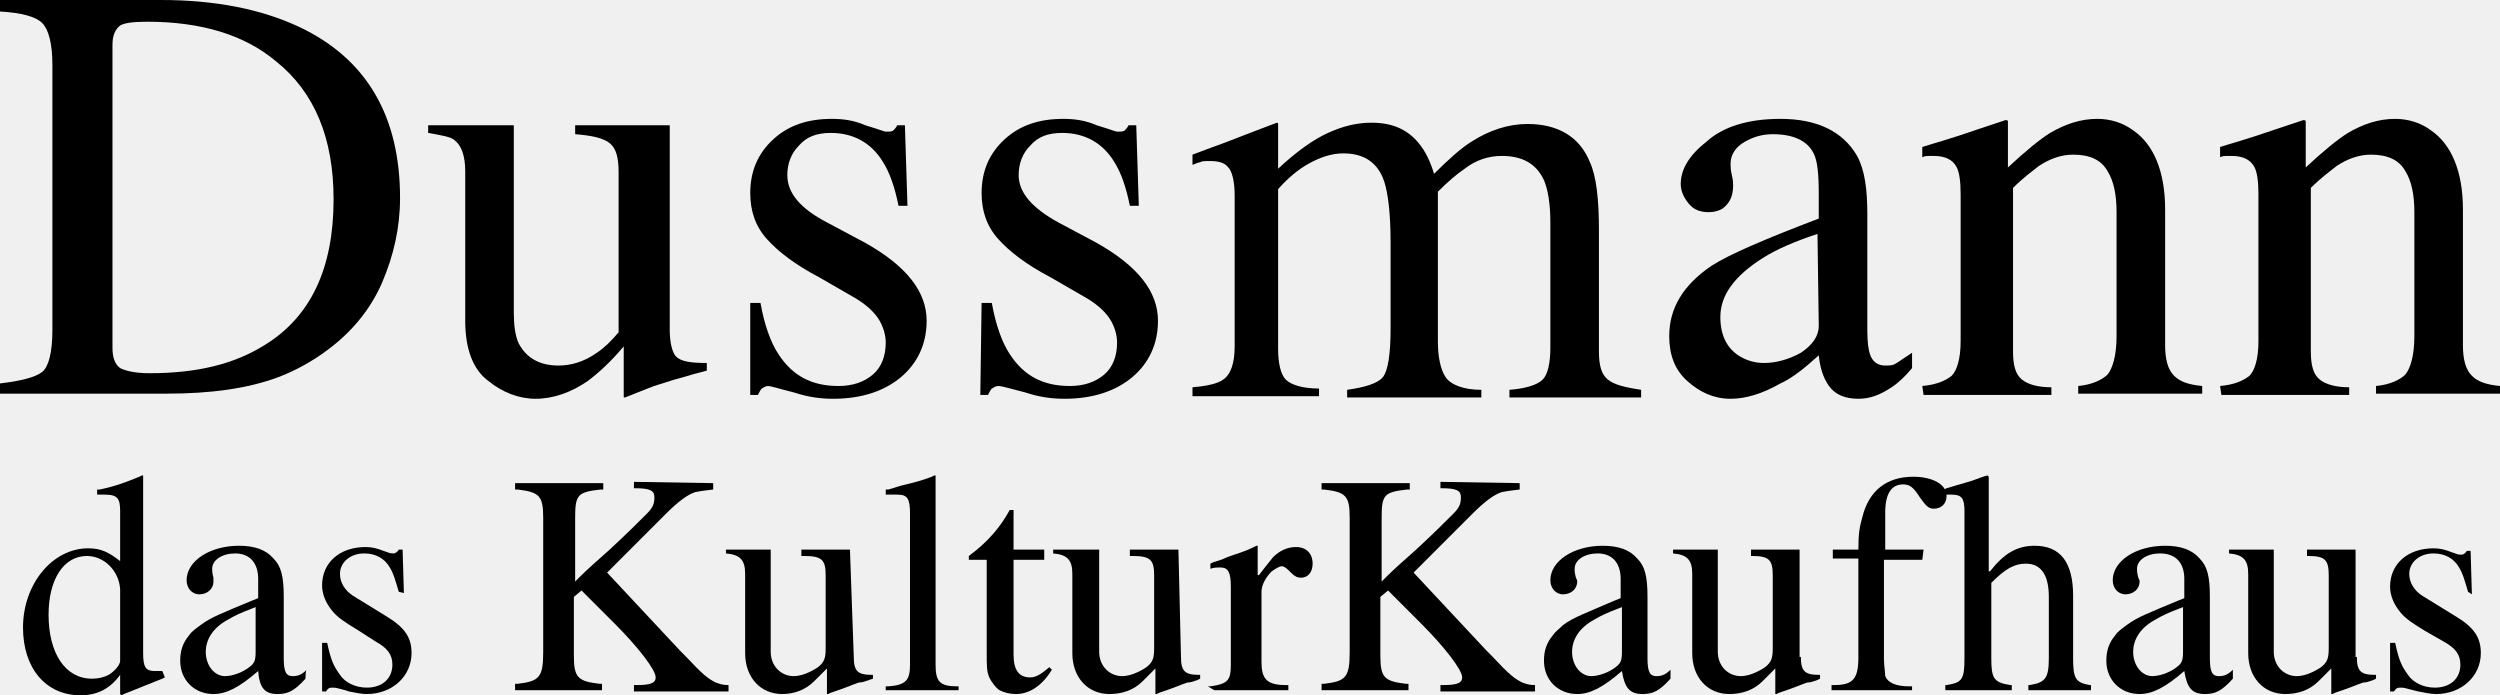
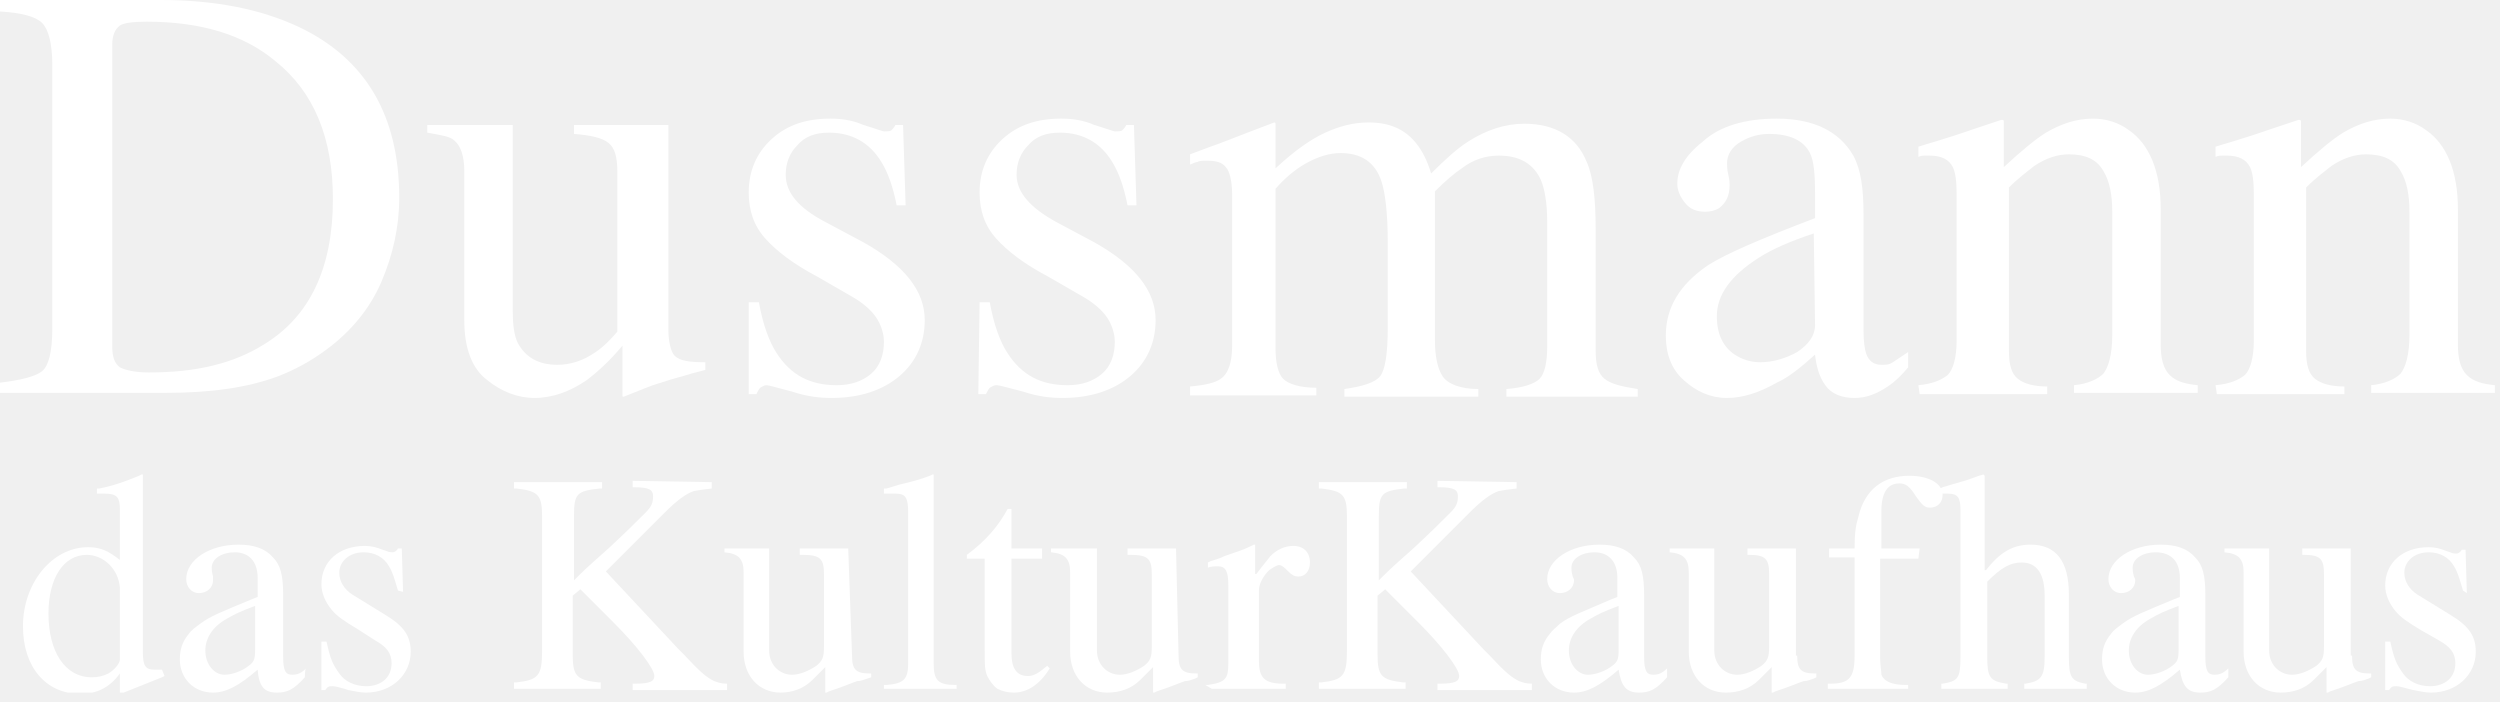
- <svg xmlns="http://www.w3.org/2000/svg" version="1.1" id="Ebene_1" x="0px" y="0px" width="195.6px" height="54.3px" viewBox="0 0 195.6 54.3" style="enable-background:new 0 0 195.6 54.3;" xml:space="preserve">
-   <style type="text/css">
- 	.st0{fill-rule:evenodd;clip-rule:evenodd;}
- </style>
-   <g>
-     <path class="st0" d="M9.4,28.8c0.4,0.2,1.1,0.4,2.3,0.4c3.7,0,6.6-0.7,9-2.2c3.6-2.2,5.4-6,5.4-11.4c0-4.8-1.5-8.4-4.5-10.8   c-2.5-2.1-5.9-3.1-10.1-3.1c-1.1,0-1.8,0.1-2.1,0.3C9,2.3,8.8,2.8,8.8,3.5v23.7C8.8,28,9,28.5,9.4,28.8L9.4,28.8z M0,30   c1.7-0.2,2.8-0.5,3.3-0.9s0.8-1.5,0.8-3.3V5.1c0-1.7-0.3-2.8-0.8-3.3S1.7,1,0,0.9V0h12.6c4.2,0,7.8,0.7,10.8,2.1   c5.3,2.5,7.9,7,7.9,13.4c0,2.3-0.5,4.5-1.4,6.6s-2.4,3.9-4.3,5.3c-1.2,0.9-2.5,1.6-3.8,2.1c-2.4,0.9-5.3,1.3-8.8,1.3H0V30L0,30z" />
-     <path d="M40.2,9.8v14.6c0,1,0.1,1.9,0.4,2.5c0.6,1.1,1.6,1.7,3.1,1.7c1,0,2-0.3,3-1c0.6-0.4,1.1-0.9,1.7-1.6V13.5   c0-1.2-0.2-1.9-0.7-2.3c-0.5-0.4-1.4-0.6-2.7-0.7V9.8h7.4v16c0,1,0.2,1.8,0.5,2.1c0.4,0.4,1.2,0.5,2.4,0.5V29   c-0.8,0.2-1.5,0.4-1.8,0.5c-0.4,0.1-1.1,0.3-2,0.6c-0.4,0.1-1.3,0.5-2.6,1c-0.1,0-0.1,0-0.1-0.1s0-0.1,0-0.2v-3.7   c-1,1.2-2,2.1-2.8,2.7c-1.3,0.9-2.7,1.4-4.1,1.4c-1.3,0-2.6-0.5-3.7-1.4c-1.2-0.9-1.8-2.5-1.8-4.7V13.4c0-1.2-0.3-2-0.8-2.4   c-0.3-0.3-1-0.4-2.1-0.6V9.8H40.2L40.2,9.8z" />
-     <path d="M58.7,23.7h0.8c0.3,1.7,0.8,3.1,1.4,4c1.1,1.7,2.6,2.5,4.7,2.5c1.1,0,2-0.3,2.7-0.9s1-1.5,1-2.5c0-0.6-0.2-1.3-0.6-1.9   s-1.1-1.2-2-1.7l-2.6-1.5c-1.9-1-3.2-2-4.1-3c-0.9-1-1.3-2.2-1.3-3.6c0-1.7,0.6-3.1,1.8-4.2s2.7-1.6,4.6-1.6c0.8,0,1.7,0.1,2.6,0.5   c1,0.3,1.5,0.5,1.6,0.5c0.3,0,0.5,0,0.6-0.1s0.2-0.2,0.3-0.4h0.6l0.2,6.3h-0.7c-0.3-1.5-0.7-2.6-1.2-3.4c-0.9-1.5-2.3-2.3-4.1-2.3   c-1.1,0-1.9,0.3-2.5,1c-0.6,0.6-0.9,1.4-0.9,2.3c0,1.4,1,2.6,3.1,3.7l3,1.6c3.2,1.8,4.8,3.8,4.8,6.1c0,1.8-0.7,3.3-2,4.4   s-3.1,1.7-5.3,1.7c-0.9,0-1.9-0.1-3.1-0.5c-1.2-0.3-1.8-0.5-2-0.5s-0.3,0.1-0.5,0.2c-0.1,0.1-0.2,0.3-0.3,0.5h-0.6V23.7L58.7,23.7z   " />
-     <path d="M76.8,23.7h0.8c0.3,1.7,0.8,3.1,1.4,4c1.1,1.7,2.6,2.5,4.7,2.5c1.1,0,2-0.3,2.7-0.9s1-1.5,1-2.5c0-0.6-0.2-1.3-0.6-1.9   s-1.1-1.2-2-1.7l-2.6-1.5c-1.9-1-3.2-2-4.1-3s-1.3-2.2-1.3-3.6c0-1.7,0.6-3.1,1.8-4.2s2.7-1.6,4.6-1.6c0.8,0,1.7,0.1,2.6,0.5   c1,0.3,1.5,0.5,1.6,0.5c0.3,0,0.5,0,0.6-0.1s0.2-0.2,0.3-0.4h0.6l0.2,6.3h-0.7c-0.3-1.5-0.7-2.6-1.2-3.4c-0.9-1.5-2.3-2.3-4.1-2.3   c-1.1,0-1.9,0.3-2.5,1c-0.6,0.6-0.9,1.4-0.9,2.3c0,1.4,1.1,2.6,3.1,3.7l3,1.6c3.2,1.8,4.8,3.8,4.8,6.1c0,1.8-0.7,3.3-2,4.4   s-3.1,1.7-5.3,1.7c-0.9,0-1.9-0.1-3.1-0.5c-1.2-0.3-1.8-0.5-2.1-0.5c-0.2,0-0.3,0.1-0.5,0.2c-0.1,0.1-0.2,0.3-0.3,0.5h-0.6   L76.8,23.7L76.8,23.7z" />
-     <path d="M93.3,30.3c1.2-0.1,2-0.3,2.4-0.6c0.6-0.4,0.9-1.3,0.9-2.6V15.3c0-1.1-0.2-1.9-0.5-2.2c-0.3-0.4-0.8-0.5-1.5-0.5   c-0.3,0-0.6,0-0.7,0.1c-0.2,0-0.3,0.1-0.6,0.2v-0.8l1.6-0.6c0.6-0.2,1.6-0.6,2.9-1.1s2.1-0.8,2.1-0.8s0.1,0,0.1,0.1s0,0.2,0,0.4   v3.1c1.5-1.4,2.8-2.3,3.9-2.8s2.2-0.8,3.4-0.8c1.6,0,2.8,0.5,3.7,1.6c0.5,0.6,0.9,1.4,1.2,2.4c1.1-1.1,2.1-2,2.9-2.5   c1.4-0.9,2.9-1.4,4.4-1.4c2.4,0,4.1,1,4.9,3c0.5,1.1,0.7,2.9,0.7,5.3v9.5c0,1.1,0.2,1.8,0.7,2.2c0.5,0.4,1.3,0.6,2.6,0.8v0.6h-10.3   v-0.6c1.3-0.1,2.2-0.4,2.6-0.8s0.6-1.3,0.6-2.5v-9.8c0-1.5-0.2-2.6-0.5-3.3c-0.6-1.3-1.7-1.9-3.3-1.9c-1,0-2,0.3-2.9,1   c-0.6,0.4-1.3,1-2.1,1.8v11.7c0,1.2,0.2,2.2,0.6,2.8c0.4,0.6,1.4,1,2.8,1v0.6h-10.5v-0.6c1.4-0.2,2.4-0.5,2.8-1s0.6-1.8,0.6-3.8V19   c0-2.3-0.2-3.9-0.5-4.8c-0.5-1.5-1.6-2.2-3.2-2.2c-0.9,0-1.8,0.3-2.7,0.8c-0.9,0.5-1.7,1.2-2.4,2v12.5c0,1.1,0.2,2,0.6,2.4   s1.3,0.7,2.6,0.7V31h-9.9V30.3L93.3,30.3z" />
-     <path class="st0" d="M142.2,18.3c-1.8,0.6-3.2,1.2-4.3,1.9c-2.2,1.4-3.3,2.9-3.3,4.6c0,1.4,0.5,2.4,1.4,3c0.6,0.4,1.3,0.6,2,0.6   c1,0,2-0.3,2.9-0.8c0.9-0.6,1.4-1.3,1.4-2.1L142.2,18.3L142.2,18.3z M133.9,20.8c1.4-0.9,4.2-2.1,8.4-3.7v-1.9   c0-1.6-0.1-2.6-0.4-3.2c-0.5-1-1.6-1.5-3.2-1.5c-0.8,0-1.5,0.2-2.2,0.6c-0.7,0.4-1.1,1-1.1,1.7c0,0.2,0,0.5,0.1,0.9   s0.1,0.7,0.1,0.8c0,0.9-0.3,1.4-0.8,1.8c-0.3,0.2-0.7,0.3-1.1,0.3c-0.7,0-1.2-0.2-1.6-0.7c-0.4-0.5-0.6-1-0.6-1.5   c0-1.1,0.6-2.2,2-3.3c1.3-1.2,3.3-1.8,5.8-1.8c2.9,0,4.9,1,6,2.9c0.6,1.1,0.8,2.6,0.8,4.6v9.1c0,0.9,0.1,1.5,0.2,1.8   c0.2,0.6,0.6,0.9,1.2,0.9c0.4,0,0.6,0,0.9-0.2s0.6-0.4,1.2-0.8v1.2c-0.5,0.6-1,1.1-1.6,1.5c-0.9,0.6-1.7,0.9-2.6,0.9   c-1,0-1.8-0.3-2.3-1s-0.7-1.5-0.8-2.4c-1.1,1-2.1,1.8-3,2.2c-1.4,0.8-2.7,1.2-3.9,1.2c-1.3,0-2.4-0.5-3.4-1.4s-1.4-2.1-1.4-3.5   C130.6,24.1,131.7,22.3,133.9,20.8L133.9,20.8z" />
-     <path d="M150.4,30.2c1.1-0.1,1.8-0.4,2.3-0.8c0.4-0.4,0.7-1.3,0.7-2.7V15.2c0-1-0.1-1.7-0.3-2.1c-0.3-0.6-0.9-0.9-1.8-0.9   c-0.1,0-0.3,0-0.4,0c-0.1,0-0.3,0-0.5,0.1v-0.8c0.6-0.2,2.1-0.6,4.4-1.4l2.1-0.7c0.1,0,0.2,0,0.2,0.1s0,0.2,0,0.3v3.3   c1.4-1.3,2.5-2.2,3.3-2.7c1.2-0.7,2.4-1.1,3.7-1.1c1,0,2,0.3,2.8,0.9c1.6,1.1,2.5,3.2,2.5,6.2V27c0,1.1,0.2,1.9,0.7,2.4   s1.2,0.7,2.2,0.8v0.6h-9.7v-0.6c1.1-0.1,1.9-0.5,2.3-0.9c0.4-0.5,0.7-1.5,0.7-3v-9.7c0-1.3-0.2-2.4-0.7-3.2   c-0.5-0.9-1.4-1.3-2.7-1.3c-0.9,0-1.8,0.3-2.7,0.9c-0.5,0.4-1.2,0.9-2,1.7v12.8c0,1.1,0.2,1.8,0.7,2.2c0.5,0.4,1.3,0.6,2.3,0.6v0.6   h-10L150.4,30.2L150.4,30.2z" />
-     <path d="M173.7,30.2c1.1-0.1,1.8-0.4,2.3-0.8c0.4-0.4,0.7-1.3,0.7-2.7V15.2c0-1-0.1-1.7-0.3-2.1c-0.3-0.6-0.9-0.9-1.8-0.9   c-0.1,0-0.3,0-0.4,0c-0.1,0-0.3,0-0.5,0.1v-0.8c0.6-0.2,2.1-0.6,4.4-1.4l2.1-0.7c0.1,0,0.2,0,0.2,0.1s0,0.2,0,0.3v3.3   c1.4-1.3,2.5-2.2,3.3-2.7c1.2-0.7,2.4-1.1,3.7-1.1c1,0,2,0.3,2.8,0.9c1.6,1.1,2.5,3.2,2.5,6.2V27c0,1.1,0.2,1.9,0.7,2.4   s1.2,0.7,2.2,0.8v0.6h-9.7v-0.6c1.1-0.1,1.9-0.5,2.3-0.9c0.4-0.5,0.7-1.5,0.7-3v-9.7c0-1.3-0.2-2.4-0.7-3.2   c-0.5-0.9-1.4-1.3-2.7-1.3c-0.9,0-1.8,0.3-2.7,0.9c-0.5,0.4-1.2,0.9-2,1.7v12.8c0,1.1,0.2,1.8,0.7,2.2c0.5,0.4,1.3,0.6,2.3,0.6v0.6   h-10L173.7,30.2L173.7,30.2z" />
+ <svg xmlns="http://www.w3.org/2000/svg" width="196" height="55" viewBox="0 0 196 55" fill="none">
+   <g clip-path="url(#clip0_2_51)">
+     <path fill-rule="evenodd" clip-rule="evenodd" d="M9.4 28.8C9.8 29 10.5 29.2 11.7 29.2C15.4 29.2 18.3 28.5 20.7 27C24.3 24.8 26.1 21 26.1 15.6C26.1 10.8 24.6 7.2 21.6 4.8C19.1 2.7 15.7 1.7 11.5 1.7C10.4 1.7 9.7 1.8 9.4 2C9 2.3 8.8 2.8 8.8 3.5V27.2C8.8 28 9 28.5 9.4 28.8ZM0 30C1.7 29.8 2.8 29.5 3.3 29.1C3.8 28.7 4.1 27.6 4.1 25.8V5.1C4.1 3.4 3.8 2.3 3.3 1.8C2.8 1.3 1.7 1 0 0.9V0H12.6C16.8 0 20.4 0.7 23.4 2.1C28.7 4.6 31.3 9.1 31.3 15.5C31.3 17.8 30.8 20 29.9 22.1C29 24.2 27.5 26 25.6 27.4C24.4 28.3 23.1 29 21.8 29.5C19.4 30.4 16.5 30.8 13 30.8H0V30Z" fill="white" />
+     <path d="M40.2 9.8V24.4C40.2 25.4 40.3 26.3 40.6 26.9C41.2 28 42.2 28.6 43.7 28.6C44.7 28.6 45.7 28.3 46.7 27.6C47.3 27.2 47.8 26.7 48.4 26V13.5C48.4 12.3 48.2 11.6 47.7 11.2C47.2 10.8 46.3 10.6 45 10.5V9.8H52.4V25.8C52.4 26.8 52.6 27.6 52.9 27.9C53.3 28.3 54.1 28.4 55.3 28.4V29C54.5 29.2 53.8 29.4 53.5 29.5C53.1 29.6 52.4 29.8 51.5 30.1C51.1 30.2 50.2 30.6 48.9 31.1C48.8 31.1 48.8 31.1 48.8 31C48.8 30.9 48.8 30.9 48.8 30.8V27.1C47.8 28.3 46.8 29.2 46 29.8C44.7 30.7 43.3 31.2 41.9 31.2C40.6 31.2 39.3 30.7 38.2 29.8C37 28.9 36.4 27.3 36.4 25.1V13.4C36.4 12.2 36.1 11.4 35.6 11C35.3 10.7 34.6 10.6 33.5 10.4V9.8H40.2Z" fill="white" />
+     <path d="M58.7 23.7H59.5C59.8 25.4 60.3 26.8 60.9 27.7C62 29.4 63.5 30.2 65.6 30.2C66.7 30.2 67.6 29.9 68.3 29.3C69 28.7 69.3 27.8 69.3 26.8C69.3 26.2 69.1 25.5 68.7 24.9C68.3 24.3 67.6 23.7 66.7 23.2L64.1 21.7C62.2 20.7 60.9 19.7 60 18.7C59.1 17.7 58.7 16.5 58.7 15.1C58.7 13.4 59.3 12 60.5 10.9C61.7 9.8 63.2 9.3 65.1 9.3C65.9 9.3 66.8 9.4 67.7 9.8C68.7 10.1 69.2 10.3 69.3 10.3C69.6 10.3 69.8 10.3 69.9 10.2C70 10.1 70.1 10 70.2 9.8H70.8L71 16.1H70.3C70 14.6 69.6 13.5 69.1 12.7C68.2 11.2 66.8 10.4 65 10.4C63.9 10.4 63.1 10.7 62.5 11.4C61.9 12 61.6 12.8 61.6 13.7C61.6 15.1 62.6 16.3 64.7 17.4L67.7 19C70.9 20.8 72.5 22.8 72.5 25.1C72.5 26.9 71.8 28.4 70.5 29.5C69.2 30.6 67.4 31.2 65.2 31.2C64.3 31.2 63.3 31.1 62.1 30.7C60.9 30.4 60.3 30.2 60.1 30.2C59.9 30.2 59.8 30.3 59.6 30.4C59.5 30.5 59.4 30.7 59.3 30.9H58.7V23.7Z" fill="white" />
+     <path d="M76.8 23.7H77.6C77.9 25.4 78.4 26.8 79 27.7C80.1 29.4 81.6 30.2 83.7 30.2C84.8 30.2 85.7 29.9 86.4 29.3C87.1 28.7 87.4 27.8 87.4 26.8C87.4 26.2 87.2 25.5 86.8 24.9C86.4 24.3 85.7 23.7 84.8 23.2L82.2 21.7C80.3 20.7 79 19.7 78.1 18.7C77.2 17.7 76.8 16.5 76.8 15.1C76.8 13.4 77.4 12 78.6 10.9C79.8 9.8 81.3 9.3 83.2 9.3C84 9.3 84.9 9.4 85.8 9.8C86.8 10.1 87.3 10.3 87.4 10.3C87.7 10.3 87.9 10.3 88 10.2C88.1 10.1 88.2 10 88.3 9.8H88.9L89.1 16.1H88.4C88.1 14.6 87.7 13.5 87.2 12.7C86.3 11.2 84.9 10.4 83.1 10.4C82 10.4 81.2 10.7 80.6 11.4C80 12 79.7 12.8 79.7 13.7C79.7 15.1 80.8 16.3 82.8 17.4L85.8 19C89 20.8 90.6 22.8 90.6 25.1C90.6 26.9 89.9 28.4 88.6 29.5C87.3 30.6 85.5 31.2 83.3 31.2C82.4 31.2 81.4 31.1 80.2 30.7C79 30.4 78.4 30.2 78.1 30.2C77.9 30.2 77.8 30.3 77.6 30.4C77.5 30.5 77.4 30.7 77.3 30.9H76.7L76.8 23.7Z" fill="white" />
+     <path d="M93.3 30.3C94.5 30.2 95.3 30 95.7 29.7C96.3 29.3 96.6 28.4 96.6 27.1V15.3C96.6 14.2 96.4 13.4 96.1 13.1C95.8 12.7 95.3 12.6 94.6 12.6C94.3 12.6 94 12.6 93.9 12.7C93.7 12.7 93.6 12.8 93.3 12.9V12.1L94.9 11.5C95.5 11.3 96.5 10.9 97.8 10.4C99.1 9.9 99.9 9.6 99.9 9.6C99.9 9.6 100 9.6 100 9.7C100 9.8 100 9.9 100 10.1V13.2C101.5 11.8 102.8 10.9 103.9 10.4C105 9.9 106.1 9.6 107.3 9.6C108.9 9.6 110.1 10.1 111 11.2C111.5 11.8 111.9 12.6 112.2 13.6C113.3 12.5 114.3 11.6 115.1 11.1C116.5 10.2 118 9.7 119.5 9.7C121.9 9.7 123.6 10.7 124.4 12.7C124.9 13.8 125.1 15.6 125.1 18V27.5C125.1 28.6 125.3 29.3 125.8 29.7C126.3 30.1 127.1 30.3 128.4 30.5V31.1H118.1V30.5C119.4 30.4 120.3 30.1 120.7 29.7C121.1 29.3 121.3 28.4 121.3 27.2V17.4C121.3 15.9 121.1 14.8 120.8 14.1C120.2 12.8 119.1 12.2 117.5 12.2C116.5 12.2 115.5 12.5 114.6 13.2C114 13.6 113.3 14.2 112.5 15V26.7C112.5 27.9 112.7 28.9 113.1 29.5C113.5 30.1 114.5 30.5 115.9 30.5V31.1H105.4V30.5C106.8 30.3 107.8 30 108.2 29.5C108.6 29 108.8 27.7 108.8 25.7V19C108.8 16.7 108.6 15.1 108.3 14.2C107.8 12.7 106.7 12 105.1 12C104.2 12 103.3 12.3 102.4 12.8C101.5 13.3 100.7 14 100 14.8V27.3C100 28.4 100.2 29.3 100.6 29.7C101 30.1 101.9 30.4 103.2 30.4V31H93.3V30.3Z" fill="white" />
+     <path fill-rule="evenodd" clip-rule="evenodd" d="M142.2 18.3C140.4 18.9 139 19.5 137.9 20.2C135.7 21.6 134.6 23.1 134.6 24.8C134.6 26.2 135.1 27.2 136 27.8C136.6 28.2 137.3 28.4 138 28.4C139 28.4 140 28.1 140.9 27.6C141.8 27 142.3 26.3 142.3 25.5L142.2 18.3ZM133.9 20.8C135.3 19.9 138.1 18.7 142.3 17.1V15.2C142.3 13.6 142.2 12.6 141.9 12C141.4 11 140.3 10.5 138.7 10.5C137.9 10.5 137.2 10.7 136.5 11.1C135.8 11.5 135.4 12.1 135.4 12.8C135.4 13 135.4 13.3 135.5 13.7C135.6 14.1 135.6 14.4 135.6 14.5C135.6 15.4 135.3 15.9 134.8 16.3C134.5 16.5 134.1 16.6 133.7 16.6C133 16.6 132.5 16.4 132.1 15.9C131.7 15.4 131.5 14.9 131.5 14.4C131.5 13.3 132.1 12.2 133.5 11.1C134.8 9.9 136.8 9.3 139.3 9.3C142.2 9.3 144.2 10.3 145.3 12.2C145.9 13.3 146.1 14.8 146.1 16.8V25.9C146.1 26.8 146.2 27.4 146.3 27.7C146.5 28.3 146.9 28.6 147.5 28.6C147.9 28.6 148.1 28.6 148.4 28.4C148.7 28.2 149 28 149.6 27.6V28.8C149.1 29.4 148.6 29.9 148 30.3C147.1 30.9 146.3 31.2 145.4 31.2C144.4 31.2 143.6 30.9 143.1 30.2C142.6 29.5 142.4 28.7 142.3 27.8C141.2 28.8 140.2 29.6 139.3 30C137.9 30.8 136.6 31.2 135.4 31.2C134.1 31.2 133 30.7 132 29.8C131 28.9 130.6 27.7 130.6 26.3C130.6 24.1 131.7 22.3 133.9 20.8Z" fill="white" />
+     <path d="M150.4 30.2C151.5 30.1 152.2 29.8 152.7 29.4C153.1 29 153.4 28.1 153.4 26.7V15.2C153.4 14.2 153.3 13.5 153.1 13.1C152.8 12.5 152.2 12.2 151.3 12.2C151.2 12.2 151 12.2 150.9 12.2C150.8 12.2 150.6 12.2 150.4 12.3V11.5C151 11.3 152.5 10.9 154.8 10.1L156.9 9.4C157 9.4 157.1 9.4 157.1 9.5C157.1 9.6 157.1 9.7 157.1 9.8V13.1C158.5 11.8 159.6 10.9 160.4 10.4C161.6 9.7 162.8 9.3 164.1 9.3C165.1 9.3 166.1 9.6 166.9 10.2C168.5 11.3 169.4 13.4 169.4 16.4V27C169.4 28.1 169.6 28.9 170.1 29.4C170.6 29.9 171.3 30.1 172.3 30.2V30.8H162.6V30.2C163.7 30.1 164.5 29.7 164.9 29.3C165.3 28.8 165.6 27.8 165.6 26.3V16.6C165.6 15.3 165.4 14.2 164.9 13.4C164.4 12.5 163.5 12.1 162.2 12.1C161.3 12.1 160.4 12.4 159.5 13C159 13.4 158.3 13.9 157.5 14.7V27.5C157.5 28.6 157.7 29.3 158.2 29.7C158.7 30.1 159.5 30.3 160.5 30.3V30.9H150.5L150.4 30.2Z" fill="white" />
+     <path d="M173.7 30.2C174.8 30.1 175.5 29.8 176 29.4C176.4 29 176.7 28.1 176.7 26.7V15.2C176.7 14.2 176.6 13.5 176.4 13.1C176.1 12.5 175.5 12.2 174.6 12.2C174.5 12.2 174.3 12.2 174.2 12.2C174.1 12.2 173.9 12.2 173.7 12.3V11.5C174.3 11.3 175.8 10.9 178.1 10.1L180.2 9.4C180.3 9.4 180.4 9.4 180.4 9.5C180.4 9.6 180.4 9.7 180.4 9.8V13.1C181.8 11.8 182.9 10.9 183.7 10.4C184.9 9.7 186.1 9.3 187.4 9.3C188.4 9.3 189.4 9.6 190.2 10.2C191.8 11.3 192.7 13.4 192.7 16.4V27C192.7 28.1 192.9 28.9 193.4 29.4C193.9 29.9 194.6 30.1 195.6 30.2V30.8H185.9V30.2C187 30.1 187.8 29.7 188.2 29.3C188.6 28.8 188.9 27.8 188.9 26.3V16.6C188.9 15.3 188.7 14.2 188.2 13.4C187.7 12.5 186.8 12.1 185.5 12.1C184.6 12.1 183.7 12.4 182.8 13C182.3 13.4 181.6 13.9 180.8 14.7V27.5C180.8 28.6 181 29.3 181.5 29.7C182 30.1 182.8 30.3 183.8 30.3V30.9H173.8L173.7 30.2Z" fill="white" />
+     <path d="M12.9 53L12.7 53.1L11.7 53.5L10.7 53.9L9.7 54.3L9.5 54.4L9.4 54.3V52.8C8.6 53.9 7.6 54.4 6.3 54.4C3.6 54.4 1.8 52.3 1.8 49.1C1.8 45.7 4.1 42.9 6.9 42.9C7.9 42.9 8.5 43.2 9.4 43.9V40C9.4 39 9.2 38.7 8.2 38.7C8 38.7 8 38.7 7.8 38.7H7.6V38.3H7.8C9.2 38 9.9 37.7 10.9 37.3L11.1 37.2H11.2V51.1C11.2 52.2 11.4 52.5 12.1 52.5H12.3H12.6H12.7L12.9 53ZM6.8 43.5C5 43.5 3.8 45.3 3.8 48.1C3.8 51.1 5.1 53.1 7.2 53.1C7.7 53.1 8.1 53 8.5 52.8C9 52.5 9.4 52 9.4 51.7V46.1C9.3 44.6 8.1 43.5 6.8 43.5Z" fill="white" />
+     <path d="M23.9 53.1C23 54.1 22.5 54.3 21.7 54.3C20.7 54.3 20.3 53.8 20.2 52.5C18.7 53.8 17.7 54.3 16.7 54.3C15.2 54.3 14.1 53.2 14.1 51.7C14.1 50.9 14.3 50.3 14.8 49.7C15 49.4 15.3 49.2 15.7 48.9C16.5 48.3 17.3 48 19.7 47L20.2 46.8V45.3C20.2 44 19.5 43.3 18.4 43.3C17.4 43.3 16.6 43.8 16.6 44.5C16.6 44.7 16.6 44.8 16.7 45.2C16.7 45.4 16.7 45.4 16.7 45.5C16.7 46.1 16.2 46.5 15.6 46.5C15 46.5 14.6 46 14.6 45.4C14.6 43.9 16.4 42.7 18.7 42.7C19.9 42.7 20.8 43 21.4 43.7C22 44.3 22.2 45.1 22.2 46.7V51.5C22.2 52.6 22.4 52.9 22.9 52.9C23.3 52.9 23.6 52.8 24 52.4C23.9 52.4 23.9 53.1 23.9 53.1ZM17.8 48.5C16.7 49.1 16.1 50 16.1 51C16.1 52.1 16.8 52.9 17.6 52.9C18.2 52.9 19 52.6 19.5 52.2C19.9 51.9 20 51.7 20 51V47.5C18.7 48 18.5 48.1 17.8 48.5Z" fill="white" />
+     <path d="M31.2 46.3C30.9 45.3 30.8 44.9 30.5 44.4C30.1 43.7 29.4 43.3 28.5 43.3C27.4 43.3 26.6 44 26.6 44.9C26.6 45.6 27 46.2 27.6 46.6L30.2 48.2C31.7 49.1 32.2 49.9 32.2 51.1C32.2 52.9 30.7 54.3 28.7 54.3C28.3 54.3 27.8 54.2 27.3 54.1L27 54C26.6 53.9 26.3 53.8 26.1 53.8C25.8 53.8 25.7 53.8 25.5 54.1H25.2V50.3H25.6C25.9 51.7 26.1 52.1 26.6 52.8C27 53.4 27.8 53.8 28.7 53.8C29.9 53.8 30.7 53.1 30.7 52C30.7 51.2 30.3 50.7 29.4 50.2L28 49.3C27 48.7 26.4 48.3 26 47.8C25.5 47.2 25.2 46.5 25.2 45.8C25.2 44 26.6 42.8 28.6 42.8C29.1 42.8 29.5 42.9 30 43.1L30.3 43.2C30.5 43.3 30.7 43.3 30.8 43.3C30.9 43.3 31.1 43.2 31.2 43H31.5L31.6 46.4L31.2 46.3Z" fill="white" />
+     <path d="M55.8 37.8V38.3C55 38.4 54.9 38.4 54.4 38.5C53.8 38.7 53.1 39.2 52.1 40.2L47.5 44.8L53.2 50.9L53.6 51.3C55 52.8 55.4 53.1 56 53.4C56.3 53.5 56.5 53.6 57 53.6V54.1H49.6V53.6H49.8C51 53.6 51.3 53.4 51.3 53C51.3 52.4 49.9 50.6 48.1 48.8L45.5 46.2L44.9 46.7V51.3C44.9 53 45.2 53.3 46.9 53.5H47.1V54H40.3V53.5H40.5C42.2 53.3 42.5 53 42.5 51V40.5C42.5 38.8 42.2 38.5 40.5 38.3H40.3V37.8H47.2V38.3H47C45.2 38.5 45 38.7 45 40.5V45.5L45.4 45.1C46 44.5 46.8 43.8 47.7 43C49.2 41.6 49.7 41.1 50.6 40.2C51.1 39.7 51.2 39.4 51.2 38.9C51.2 38.4 50.9 38.2 49.7 38.2H49.6V37.7L55.8 37.8Z" fill="white" />
+     <path d="M66.8 51.4C66.8 52.5 67.1 52.8 68.2 52.8H68.3V53.1L68 53.2C67.7 53.3 67.5 53.4 67.2 53.4C66.6 53.6 66.5 53.7 65 54.2L64.8 54.3H64.7V52.3L63.7 53.3C63 54 62.1 54.3 61.2 54.3C59.5 54.3 58.3 53 58.3 51.1V44.9C58.3 43.8 57.9 43.4 56.8 43.3V43H60.3V51C60.3 52.1 61.1 52.9 62.1 52.9C62.7 52.9 63.4 52.6 64 52.2C64.5 51.8 64.6 51.5 64.6 50.7V45C64.6 43.8 64.3 43.5 62.9 43.5H62.7V43H66.5L66.8 51.4Z" fill="white" />
+     <path d="M69.3 53.7H69.5C70.9 53.6 71.2 53.2 71.2 52V40.2C71.2 39 71 38.7 70.2 38.7C70 38.7 69.8 38.7 69.4 38.7H69.3V38.3H69.5C69.9 38.2 70.4 38 70.9 37.9C71.7 37.7 72.1 37.6 72.9 37.3L73.1 37.2H73.2V52C73.2 53.3 73.5 53.7 74.9 53.7H75V54H69.3V53.7Z" fill="white" />
+     <path d="M82.3 52.4C81.5 53.7 80.5 54.3 79.5 54.3C79 54.3 78.6 54.2 78.2 54C77.9 53.8 77.6 53.4 77.4 53C77.2 52.5 77.2 52.2 77.2 50.9V43.8H75.8V43.5C77.3 42.4 78.3 41.2 79 39.9H79.3V43H81.7V43.8H79.3V50.2V51.2C79.3 52.4 79.7 53 80.6 53C81.1 53 81.5 52.7 82.1 52.2L82.3 52.4Z" fill="white" />
+     <path d="M92.4 51.4C92.4 52.5 92.7 52.8 93.8 52.8H93.9V53.1L93.7 53.2C93.4 53.3 93.2 53.4 92.9 53.4C92.3 53.6 92.2 53.7 90.7 54.2L90.5 54.3H90.4V52.3L89.4 53.3C88.7 54 87.8 54.3 86.8 54.3C85.1 54.3 83.9 53 83.9 51.1V44.9C83.9 43.8 83.5 43.4 82.4 43.3V43H86V51C86 52.1 86.8 52.9 87.8 52.9C88.4 52.9 89.1 52.6 89.7 52.2C90.2 51.8 90.3 51.5 90.3 50.7V45C90.3 43.8 90 43.5 88.6 43.5H88.4V43H92.2L92.4 51.4Z" fill="white" />
+     <path d="M94.5 53.7H94.7C96.1 53.5 96.3 53.2 96.3 52V45.9C96.3 44.8 96.1 44.4 95.5 44.4C95.2 44.4 95 44.4 94.7 44.5V44.1L94.9 44C95.2 43.9 95.6 43.8 96 43.6C96.8 43.3 97.3 43.2 98.1 42.8L98.3 42.7H98.4V45H98.5C99.1 44.2 99.3 44 99.6 43.6C100.1 43.1 100.7 42.8 101.4 42.8C102.2 42.8 102.7 43.3 102.7 44.1C102.7 44.8 102.3 45.2 101.8 45.2C101.5 45.2 101.3 45.1 101 44.8L100.8 44.6C100.6 44.4 100.4 44.3 100.3 44.3C100.1 44.3 99.8 44.5 99.5 44.7C99 45.2 98.7 45.8 98.7 46.3V51.8C98.7 53.1 99.1 53.6 100.6 53.6H100.8V54H95L94.5 53.7Z" fill="white" />
+     <path d="M118.9 37.8V38.3C118.1 38.4 118 38.4 117.5 38.5C116.9 38.7 116.2 39.2 115.2 40.2L110.6 44.8L116.3 50.9L116.7 51.3C118.1 52.8 118.5 53.1 119.1 53.4C119.4 53.5 119.6 53.6 120.1 53.6V54.1H112.7V53.6H112.9C114.1 53.6 114.4 53.4 114.4 53C114.4 52.4 113 50.6 111.2 48.8L108.6 46.2L108 46.7V51.3C108 53 108.3 53.3 110 53.5H110.2V54H103.4V53.5H103.6C105.3 53.3 105.6 53 105.6 51V40.5C105.6 38.8 105.3 38.5 103.6 38.3H103.4V37.8H110.3V38.3H110.1C108.3 38.5 108.1 38.7 108.1 40.5V45.5L108.5 45.1C109.1 44.5 109.9 43.8 110.8 43C112.3 41.6 112.8 41.1 113.7 40.2C114.2 39.7 114.3 39.4 114.3 38.9C114.3 38.4 114 38.2 112.8 38.2H112.7V37.7L118.9 37.8Z" fill="white" />
+     <path d="M130.7 53.1C129.8 54.1 129.3 54.3 128.5 54.3C127.5 54.3 127.1 53.8 126.9 52.5C125.4 53.8 124.4 54.3 123.4 54.3C121.9 54.3 120.8 53.2 120.8 51.7C120.8 50.9 121 50.3 121.5 49.7C121.7 49.4 122 49.2 122.3 48.9C123.1 48.3 124 48 126.3 47L126.8 46.8V45.3C126.8 44 126.1 43.3 125 43.3C124 43.3 123.2 43.8 123.2 44.5C123.2 44.7 123.2 44.8 123.3 45.2C123.4 45.4 123.4 45.4 123.4 45.5C123.4 46.1 122.9 46.5 122.3 46.5C121.7 46.5 121.3 46 121.3 45.4C121.3 43.9 123.1 42.7 125.4 42.7C126.6 42.7 127.5 43 128.1 43.7C128.7 44.3 128.9 45.1 128.9 46.7V51.5C128.9 52.6 129.1 52.9 129.6 52.9C130 52.9 130.3 52.8 130.7 52.4V53.1ZM124.7 48.5C123.6 49.1 123 50 123 51C123 52.1 123.7 52.9 124.5 52.9C125.1 52.9 125.9 52.6 126.4 52.2C126.8 51.9 126.9 51.7 126.9 51V47.5C125.6 48 125.4 48.1 124.7 48.5Z" fill="white" />
+     <path d="M140.9 51.4C140.9 52.5 141.2 52.8 142.3 52.8H142.4V53.1L142.2 53.2C141.9 53.3 141.7 53.4 141.4 53.4C140.8 53.6 140.7 53.7 139.2 54.2L139 54.3H138.9V52.3L137.9 53.3C137.2 54 136.3 54.3 135.3 54.3C133.6 54.3 132.4 53 132.4 51.1V44.9C132.4 43.8 132 43.4 130.9 43.3V43H134.4V51C134.4 52.1 135.2 52.9 136.2 52.9C136.8 52.9 137.5 52.6 138.1 52.2C138.6 51.8 138.7 51.5 138.7 50.7V45C138.7 43.8 138.4 43.5 137.1 43.5H137V43H140.8V51.4H140.9Z" fill="white" />
+     <path d="M150.4 43.8H147.4V51.5C147.4 52.1 147.5 52.6 147.5 52.9C147.7 53.4 148.3 53.7 149.4 53.7H149.6V54H143.3V53.6H143.5C145 53.6 145.4 53.1 145.4 51.4V43.7H143.4V43H145.4C145.4 41.7 145.5 41.2 145.7 40.5C146.2 38.4 147.6 37.3 149.7 37.3C151.2 37.3 152.3 37.9 152.3 38.8C152.3 39.4 151.9 39.8 151.3 39.8C150.9 39.8 150.7 39.6 150.2 38.9C149.7 38.1 149.4 37.9 148.9 37.9C148 37.9 147.5 38.6 147.5 40.1V43H150.5L150.4 43.8Z" fill="white" />
+     <path d="M158.7 54V53.6H158.8C160 53.4 160.3 53.1 160.3 51.5V46.7C160.3 45 159.7 44.1 158.5 44.1C157.6 44.1 156.9 44.5 155.8 45.6V51.5C155.8 53.1 156 53.4 157.3 53.6H157.4V54H152.2V53.6H152.3C153.5 53.4 153.7 53.2 153.7 51.5V40C153.7 39 153.5 38.7 152.7 38.7H152.6H152.4H152.3H152.2H152.1V38.3L152.3 38.2C153.6 37.8 154.1 37.7 154.6 37.5C154.9 37.4 155.1 37.3 155.5 37.2L155.6 37.3V44.7H155.7C156.8 43.3 157.8 42.7 159.2 42.7C161.2 42.7 162.2 44 162.2 46.6V51.5C162.2 53.1 162.4 53.4 163.5 53.6H163.6V54H158.7Z" fill="white" />
+     <path d="M174.7 53.1C173.8 54.1 173.3 54.3 172.5 54.3C171.5 54.3 171.1 53.8 170.9 52.5C169.4 53.8 168.4 54.3 167.4 54.3C165.9 54.3 164.8 53.2 164.8 51.7C164.8 50.9 165 50.3 165.5 49.7C165.7 49.4 166 49.2 166.4 48.9C167.2 48.3 168 48 170.4 47L170.9 46.8V45.3C170.9 44 170.2 43.3 169 43.3C168 43.3 167.2 43.8 167.2 44.5C167.2 44.7 167.2 44.8 167.3 45.2C167.4 45.4 167.4 45.4 167.4 45.5C167.4 46.1 166.9 46.5 166.3 46.5C165.7 46.5 165.3 46 165.3 45.4C165.3 43.9 167.1 42.7 169.4 42.7C170.6 42.7 171.5 43 172.1 43.7C172.7 44.3 172.9 45.1 172.9 46.7V51.5C172.9 52.6 173.1 52.9 173.6 52.9C174 52.9 174.3 52.8 174.7 52.4V53.1ZM168.6 48.5C167.5 49.1 166.9 50 166.9 51C166.9 52.1 167.6 52.9 168.4 52.9C169 52.9 169.8 52.6 170.3 52.2C170.7 51.9 170.8 51.7 170.8 51V47.5C169.5 48 169.3 48.1 168.6 48.5Z" fill="white" />
+     <path d="M184.4 51.4C184.4 52.5 184.7 52.8 185.8 52.8H185.9V53.1L185.7 53.2C185.4 53.3 185.2 53.4 184.9 53.4C184.3 53.6 184.2 53.7 182.7 54.2L182.5 54.3H182.4V52.3L181.4 53.3C180.7 54 179.8 54.3 178.8 54.3C177.1 54.3 175.9 53 175.9 51.1V44.9C175.9 43.8 175.5 43.4 174.4 43.3V43H177.9V51C177.9 52.1 178.7 52.9 179.7 52.9C180.3 52.9 181 52.6 181.6 52.2C182.1 51.8 182.2 51.5 182.2 50.7V45C182.2 43.8 181.9 43.5 180.6 43.5H180.5V43H184.3V51.4H184.4Z" fill="white" />
+     <path d="M193.1 46.3C192.8 45.3 192.7 44.9 192.4 44.4C192 43.7 191.3 43.3 190.4 43.3C189.3 43.3 188.5 44 188.5 44.9C188.5 45.6 188.9 46.2 189.5 46.6L192.1 48.2C193.6 49.1 194.1 49.9 194.1 51.1C194.1 52.9 192.6 54.3 190.6 54.3C190.2 54.3 189.7 54.2 189.2 54.1L188.8 54C188.4 53.9 188.1 53.8 187.9 53.8C187.6 53.8 187.5 53.8 187.3 54.1H187V50.3H187.4C187.7 51.7 187.9 52.1 188.4 52.8C188.8 53.4 189.6 53.8 190.5 53.8C191.7 53.8 192.5 53.1 192.5 52C192.5 51.2 192.1 50.7 191.2 50.2L189.8 49.4C188.8 48.8 188.2 48.4 187.8 47.9C187.3 47.3 187 46.6 187 45.9C187 44.1 188.4 42.9 190.4 42.9C190.9 42.9 191.3 43 191.8 43.2L192.1 43.3C192.3 43.4 192.5 43.4 192.6 43.4C192.7 43.4 192.9 43.3 193 43.1H193.3L193.4 46.5L193.1 46.3Z" fill="white" />
  </g>
-   <g>
-     <g>
-       <path d="M12.9,53l-0.2,0.1l-1,0.4l-1,0.4l-1,0.4l-0.2,0.1l-0.1-0.1v-1.5l0,0c-0.8,1.1-1.8,1.6-3.1,1.6c-2.7,0-4.5-2.1-4.5-5.3    c0-3.4,2.3-6.2,5.1-6.2c1,0,1.6,0.3,2.5,1V40c0-1-0.2-1.3-1.2-1.3c-0.2,0-0.2,0-0.4,0H7.6v-0.4h0.2c1.4-0.3,2.1-0.6,3.1-1l0.2-0.1    h0.1v13.9c0,1.1,0.2,1.4,0.9,1.4h0.2h0.3h0.1L12.9,53L12.9,53z M6.8,43.5c-1.8,0-3,1.8-3,4.6c0,3,1.3,5,3.4,5    c0.5,0,0.9-0.1,1.3-0.3C9,52.5,9.4,52,9.4,51.7v-5.6C9.3,44.6,8.1,43.5,6.8,43.5z" />
-       <path d="M23.9,53.1c-0.9,1-1.4,1.2-2.2,1.2c-1,0-1.4-0.5-1.5-1.8c-1.5,1.3-2.5,1.8-3.5,1.8c-1.5,0-2.6-1.1-2.6-2.6    c0-0.8,0.2-1.4,0.7-2c0.2-0.3,0.5-0.5,0.9-0.8c0.8-0.6,1.6-0.9,4-1.9l0.5-0.2v-1.5c0-1.3-0.7-2-1.8-2c-1,0-1.8,0.5-1.8,1.2    c0,0.2,0,0.3,0.1,0.7c0,0.2,0,0.2,0,0.3c0,0.6-0.5,1-1.1,1s-1-0.5-1-1.1c0-1.5,1.8-2.7,4.1-2.7c1.2,0,2.1,0.3,2.7,1    c0.6,0.6,0.8,1.4,0.8,3v4.8c0,1.1,0.2,1.4,0.7,1.4c0.4,0,0.7-0.1,1.1-0.5C23.9,52.4,23.9,53.1,23.9,53.1z M17.8,48.5    c-1.1,0.6-1.7,1.5-1.7,2.5c0,1.1,0.7,1.9,1.5,1.9c0.6,0,1.4-0.3,1.9-0.7c0.4-0.3,0.5-0.5,0.5-1.2v-3.5    C18.7,48,18.5,48.1,17.8,48.5z" />
-       <path d="M31.2,46.3c-0.3-1-0.4-1.4-0.7-1.9c-0.4-0.7-1.1-1.1-2-1.1c-1.1,0-1.9,0.7-1.9,1.6c0,0.7,0.4,1.3,1,1.7l2.6,1.6    c1.5,0.9,2,1.7,2,2.9c0,1.8-1.5,3.2-3.5,3.2c-0.4,0-0.9-0.1-1.4-0.2L27,54c-0.4-0.1-0.7-0.2-0.9-0.2c-0.3,0-0.4,0-0.6,0.3h-0.3    v-3.8h0.4c0.3,1.4,0.5,1.8,1,2.5c0.4,0.6,1.2,1,2.1,1c1.2,0,2-0.7,2-1.8c0-0.8-0.4-1.3-1.3-1.8L28,49.3c-1-0.6-1.6-1-2-1.5    c-0.5-0.6-0.8-1.3-0.8-2c0-1.8,1.4-3,3.4-3c0.5,0,0.9,0.1,1.4,0.3l0.3,0.1c0.2,0.1,0.4,0.1,0.5,0.1s0.3-0.1,0.4-0.3h0.3l0.1,3.4    L31.2,46.3L31.2,46.3z" />
-       <path d="M55.8,37.8v0.5c-0.8,0.1-0.9,0.1-1.4,0.2c-0.6,0.2-1.3,0.7-2.3,1.7l-4.6,4.6l5.7,6.1l0.4,0.4c1.4,1.5,1.8,1.8,2.4,2.1    c0.3,0.1,0.5,0.2,1,0.2v0.5h-7.4v-0.5h0.2c1.2,0,1.5-0.2,1.5-0.6c0-0.6-1.4-2.4-3.2-4.2l-2.6-2.6l-0.6,0.5v4.6c0,1.7,0.3,2,2,2.2    h0.2V54h-6.8v-0.5h0.2c1.7-0.2,2-0.5,2-2.5V40.5c0-1.7-0.3-2-2-2.2h-0.2v-0.5h6.9v0.5H47c-1.8,0.2-2,0.4-2,2.2v5l0.4-0.4    c0.6-0.6,1.4-1.3,2.3-2.1c1.5-1.4,2-1.9,2.9-2.8c0.5-0.5,0.6-0.8,0.6-1.3s-0.3-0.7-1.5-0.7h-0.1v-0.5L55.8,37.8L55.8,37.8z" />
-       <path d="M66.8,51.4c0,1.1,0.3,1.4,1.4,1.4h0.1v0.3L68,53.2c-0.3,0.1-0.5,0.2-0.8,0.2c-0.6,0.2-0.7,0.3-2.2,0.8l-0.2,0.1h-0.1v-2    l-1,1c-0.7,0.7-1.6,1-2.5,1c-1.7,0-2.9-1.3-2.9-3.2v-6.2c0-1.1-0.4-1.5-1.5-1.6V43h3.5v8c0,1.1,0.8,1.9,1.8,1.9    c0.6,0,1.3-0.3,1.9-0.7c0.5-0.4,0.6-0.7,0.6-1.5V45c0-1.2-0.3-1.5-1.7-1.5h-0.2V43h3.8L66.8,51.4L66.8,51.4z" />
-       <path d="M69.3,53.7h0.2c1.4-0.1,1.7-0.5,1.7-1.7V40.2c0-1.2-0.2-1.5-1-1.5c-0.2,0-0.4,0-0.8,0h-0.1v-0.4h0.2    c0.4-0.1,0.9-0.3,1.4-0.4c0.8-0.2,1.2-0.3,2-0.6l0.2-0.1h0.1V52c0,1.3,0.3,1.7,1.7,1.7H75V54h-5.7V53.7z" />
-       <path d="M82.3,52.4c-0.8,1.3-1.8,1.9-2.8,1.9c-0.5,0-0.9-0.1-1.3-0.3c-0.3-0.2-0.6-0.6-0.8-1c-0.2-0.5-0.2-0.8-0.2-2.1v-7.1h-1.4    v-0.3c1.5-1.1,2.5-2.3,3.2-3.6h0.3V43h2.4v0.8h-2.4v6.4v1c0,1.2,0.4,1.8,1.3,1.8c0.5,0,0.9-0.3,1.5-0.8L82.3,52.4z" />
-       <path d="M92.4,51.4c0,1.1,0.3,1.4,1.4,1.4h0.1v0.3l-0.2,0.1c-0.3,0.1-0.5,0.2-0.8,0.2c-0.6,0.2-0.7,0.3-2.2,0.8l-0.2,0.1h-0.1v-2    l-1,1c-0.7,0.7-1.6,1-2.6,1c-1.7,0-2.9-1.3-2.9-3.2v-6.2c0-1.1-0.4-1.5-1.5-1.6V43H86v8c0,1.1,0.8,1.9,1.8,1.9    c0.6,0,1.3-0.3,1.9-0.7c0.5-0.4,0.6-0.7,0.6-1.5V45c0-1.2-0.3-1.5-1.7-1.5h-0.2V43h3.8L92.4,51.4L92.4,51.4z" />
-       <path d="M94.5,53.7h0.2c1.4-0.2,1.6-0.5,1.6-1.7v-6.1c0-1.1-0.2-1.5-0.8-1.5c-0.3,0-0.5,0-0.8,0.1v-0.4l0.2-0.1    c0.3-0.1,0.7-0.2,1.1-0.4c0.8-0.3,1.3-0.4,2.1-0.8l0.2-0.1h0.1V45h0.1c0.6-0.8,0.8-1,1.1-1.4c0.5-0.5,1.1-0.8,1.8-0.8    c0.8,0,1.3,0.5,1.3,1.3c0,0.7-0.4,1.1-0.9,1.1c-0.3,0-0.5-0.1-0.8-0.4l-0.2-0.2c-0.2-0.2-0.4-0.3-0.5-0.3c-0.2,0-0.5,0.2-0.8,0.4    c-0.5,0.5-0.8,1.1-0.8,1.6v5.5c0,1.3,0.4,1.8,1.9,1.8h0.2V54H95L94.5,53.7L94.5,53.7z" />
-       <path d="M118.9,37.8v0.5c-0.8,0.1-0.9,0.1-1.4,0.2c-0.6,0.2-1.3,0.7-2.3,1.7l-4.6,4.6l5.7,6.1l0.4,0.4c1.4,1.5,1.8,1.8,2.4,2.1    c0.3,0.1,0.5,0.2,1,0.2v0.5h-7.4v-0.5h0.2c1.2,0,1.5-0.2,1.5-0.6c0-0.6-1.4-2.4-3.2-4.2l-2.6-2.6l-0.6,0.5v4.6c0,1.7,0.3,2,2,2.2    h0.2V54h-6.8v-0.5h0.2c1.7-0.2,2-0.5,2-2.5V40.5c0-1.7-0.3-2-2-2.2h-0.2v-0.5h6.9v0.5h-0.2c-1.8,0.2-2,0.4-2,2.2v5l0.4-0.4    c0.6-0.6,1.4-1.3,2.3-2.1c1.5-1.4,2-1.9,2.9-2.8c0.5-0.5,0.6-0.8,0.6-1.3s-0.3-0.7-1.5-0.7h-0.1v-0.5L118.9,37.8L118.9,37.8z" />
-       <path d="M130.7,53.1c-0.9,1-1.4,1.2-2.2,1.2c-1,0-1.4-0.5-1.6-1.8c-1.5,1.3-2.5,1.8-3.5,1.8c-1.5,0-2.6-1.1-2.6-2.6    c0-0.8,0.2-1.4,0.7-2c0.2-0.3,0.5-0.5,0.8-0.8c0.8-0.6,1.7-0.9,4-1.9l0.5-0.2v-1.5c0-1.3-0.7-2-1.8-2c-1,0-1.8,0.5-1.8,1.2    c0,0.2,0,0.3,0.1,0.7c0.1,0.2,0.1,0.2,0.1,0.3c0,0.6-0.5,1-1.1,1s-1-0.5-1-1.1c0-1.5,1.8-2.7,4.1-2.7c1.2,0,2.1,0.3,2.7,1    c0.6,0.6,0.8,1.4,0.8,3v4.8c0,1.1,0.2,1.4,0.7,1.4c0.4,0,0.7-0.1,1.1-0.5V53.1L130.7,53.1z M124.7,48.5c-1.1,0.6-1.7,1.5-1.7,2.5    c0,1.1,0.7,1.9,1.5,1.9c0.6,0,1.4-0.3,1.9-0.7c0.4-0.3,0.5-0.5,0.5-1.2v-3.5C125.6,48,125.4,48.1,124.7,48.5z" />
-       <path d="M140.9,51.4c0,1.1,0.3,1.4,1.4,1.4h0.1v0.3l-0.2,0.1c-0.3,0.1-0.5,0.2-0.8,0.2c-0.6,0.2-0.7,0.3-2.2,0.8l-0.2,0.1h-0.1v-2    l-1,1c-0.7,0.7-1.6,1-2.6,1c-1.7,0-2.9-1.3-2.9-3.2v-6.2c0-1.1-0.4-1.5-1.5-1.6V43h3.5v8c0,1.1,0.8,1.9,1.8,1.9    c0.6,0,1.3-0.3,1.9-0.7c0.5-0.4,0.6-0.7,0.6-1.5V45c0-1.2-0.3-1.5-1.6-1.5H137V43h3.8v8.4H140.9z" />
-       <path d="M150.4,43.8h-3v7.7c0,0.6,0.1,1.1,0.1,1.4c0.2,0.5,0.8,0.8,1.9,0.8h0.2V54h-6.3v-0.4h0.2c1.5,0,1.9-0.5,1.9-2.2v-7.7h-2    V43h2c0-1.3,0.1-1.8,0.3-2.5c0.5-2.1,1.9-3.2,4-3.2c1.5,0,2.6,0.6,2.6,1.5c0,0.6-0.4,1-1,1c-0.4,0-0.6-0.2-1.1-0.9    c-0.5-0.8-0.8-1-1.3-1c-0.9,0-1.4,0.7-1.4,2.2V43h3L150.4,43.8L150.4,43.8z" />
-       <path d="M158.7,54v-0.4h0.1c1.2-0.2,1.5-0.5,1.5-2.1v-4.8c0-1.7-0.6-2.6-1.8-2.6c-0.9,0-1.6,0.4-2.7,1.5v5.9    c0,1.6,0.2,1.9,1.5,2.1h0.1V54h-5.2v-0.4h0.1c1.2-0.2,1.4-0.4,1.4-2.1V40c0-1-0.2-1.3-1-1.3h-0.1h-0.2h-0.1h-0.1h-0.1v-0.4    l0.2-0.1c1.3-0.4,1.8-0.5,2.3-0.7c0.3-0.1,0.5-0.2,0.9-0.3l0.1,0.1v7.4h0.1c1.1-1.4,2.1-2,3.5-2c2,0,3,1.3,3,3.9v4.9    c0,1.6,0.2,1.9,1.3,2.1h0.1V54L158.7,54L158.7,54z" />
-       <path d="M174.7,53.1c-0.9,1-1.4,1.2-2.2,1.2c-1,0-1.4-0.5-1.6-1.8c-1.5,1.3-2.5,1.8-3.5,1.8c-1.5,0-2.6-1.1-2.6-2.6    c0-0.8,0.2-1.4,0.7-2c0.2-0.3,0.5-0.5,0.9-0.8c0.8-0.6,1.6-0.9,4-1.9l0.5-0.2v-1.5c0-1.3-0.7-2-1.9-2c-1,0-1.8,0.5-1.8,1.2    c0,0.2,0,0.3,0.1,0.7c0.1,0.2,0.1,0.2,0.1,0.3c0,0.6-0.5,1-1.1,1s-1-0.5-1-1.1c0-1.5,1.8-2.7,4.1-2.7c1.2,0,2.1,0.3,2.7,1    c0.6,0.6,0.8,1.4,0.8,3v4.8c0,1.1,0.2,1.4,0.7,1.4c0.4,0,0.7-0.1,1.1-0.5V53.1L174.7,53.1z M168.6,48.5c-1.1,0.6-1.7,1.5-1.7,2.5    c0,1.1,0.7,1.9,1.5,1.9c0.6,0,1.4-0.3,1.9-0.7c0.4-0.3,0.5-0.5,0.5-1.2v-3.5C169.5,48,169.3,48.1,168.6,48.5z" />
-       <path d="M184.4,51.4c0,1.1,0.3,1.4,1.4,1.4h0.1v0.3l-0.2,0.1c-0.3,0.1-0.5,0.2-0.8,0.2c-0.6,0.2-0.7,0.3-2.2,0.8l-0.2,0.1h-0.1v-2    l-1,1c-0.7,0.7-1.6,1-2.6,1c-1.7,0-2.9-1.3-2.9-3.2v-6.2c0-1.1-0.4-1.5-1.5-1.6V43h3.5v8c0,1.1,0.8,1.9,1.8,1.9    c0.6,0,1.3-0.3,1.9-0.7c0.5-0.4,0.6-0.7,0.6-1.5V45c0-1.2-0.3-1.5-1.6-1.5h-0.1V43h3.8v8.4H184.4z" />
-       <path d="M193.1,46.3c-0.3-1-0.4-1.4-0.7-1.9c-0.4-0.7-1.1-1.1-2-1.1c-1.1,0-1.9,0.7-1.9,1.6c0,0.7,0.4,1.3,1,1.7l2.6,1.6    c1.5,0.9,2,1.7,2,2.9c0,1.8-1.5,3.2-3.5,3.2c-0.4,0-0.9-0.1-1.4-0.2l-0.4-0.1c-0.4-0.1-0.7-0.2-0.9-0.2c-0.3,0-0.4,0-0.6,0.3H187    v-3.8h0.4c0.3,1.4,0.5,1.8,1,2.5c0.4,0.6,1.2,1,2.1,1c1.2,0,2-0.7,2-1.8c0-0.8-0.4-1.3-1.3-1.8l-1.4-0.8c-1-0.6-1.6-1-2-1.5    c-0.5-0.6-0.8-1.3-0.8-2c0-1.8,1.4-3,3.4-3c0.5,0,0.9,0.1,1.4,0.3l0.3,0.1c0.2,0.1,0.4,0.1,0.5,0.1s0.3-0.1,0.4-0.3h0.3l0.1,3.4    L193.1,46.3L193.1,46.3z" />
-     </g>
-   </g>
+   <defs>
+     <clipPath id="clip0_2_51">
+       <rect width="195.6" height="54.3" fill="white" />
+     </clipPath>
+   </defs>
</svg>
